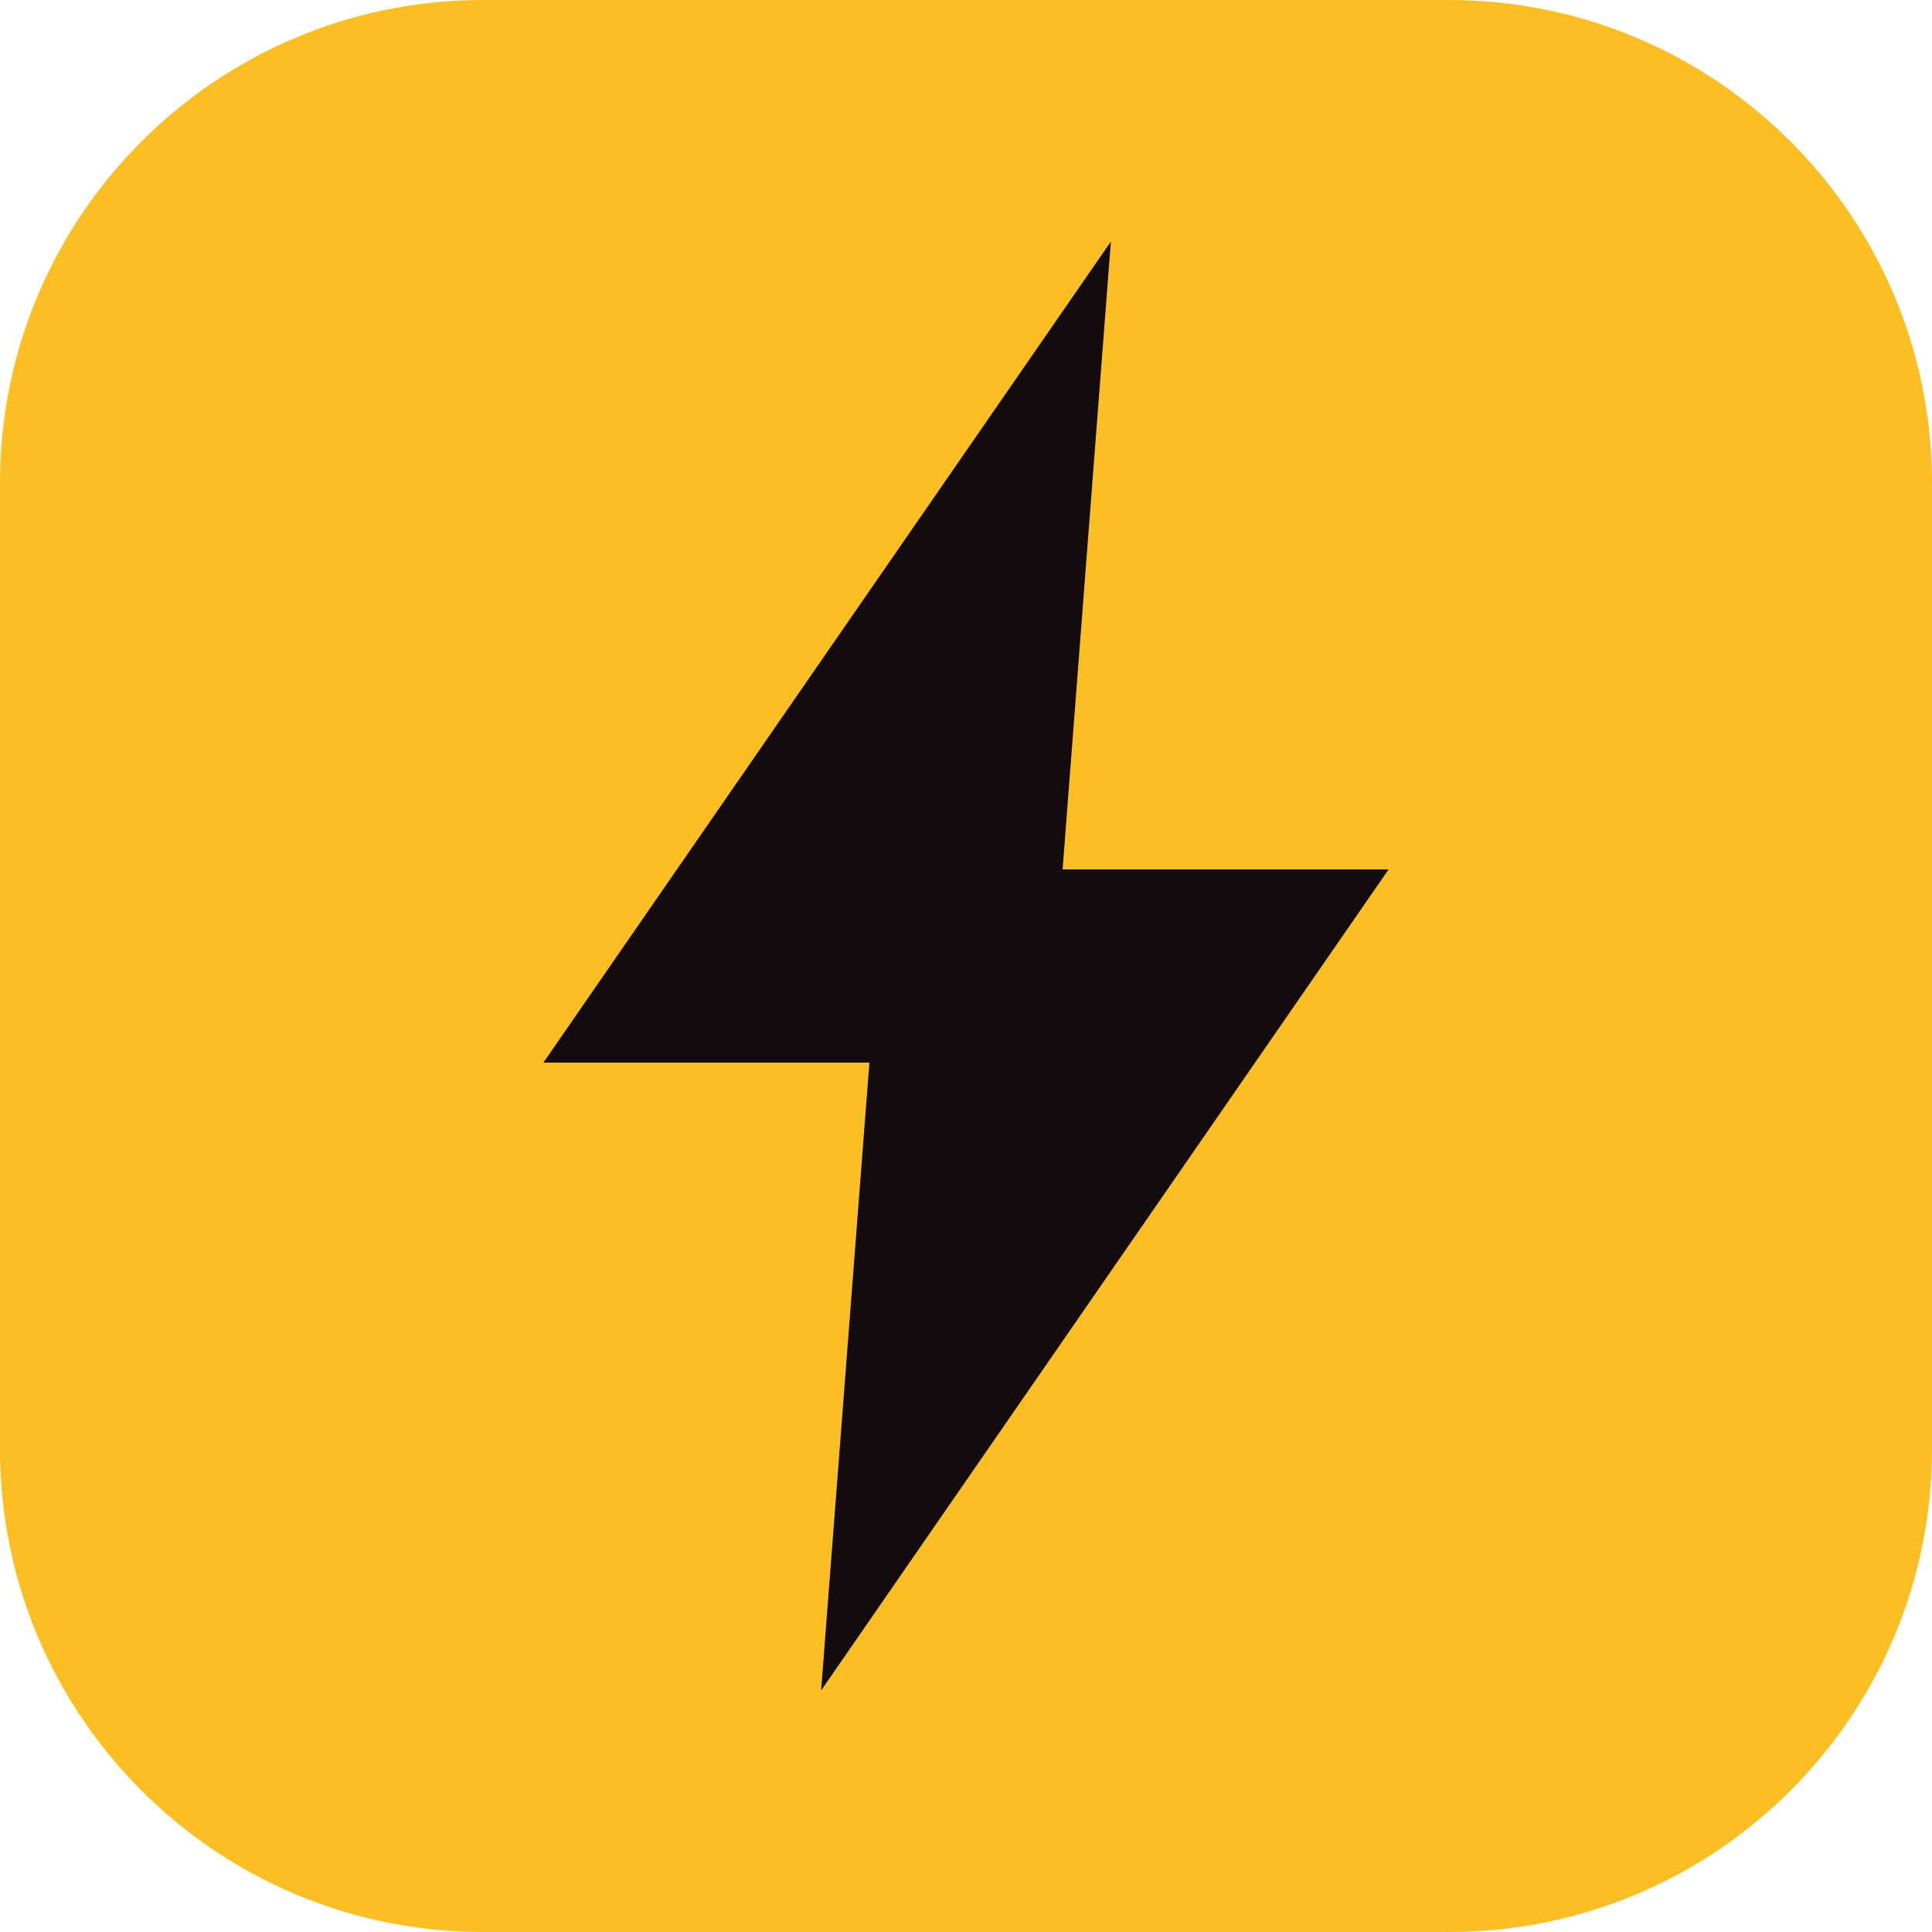
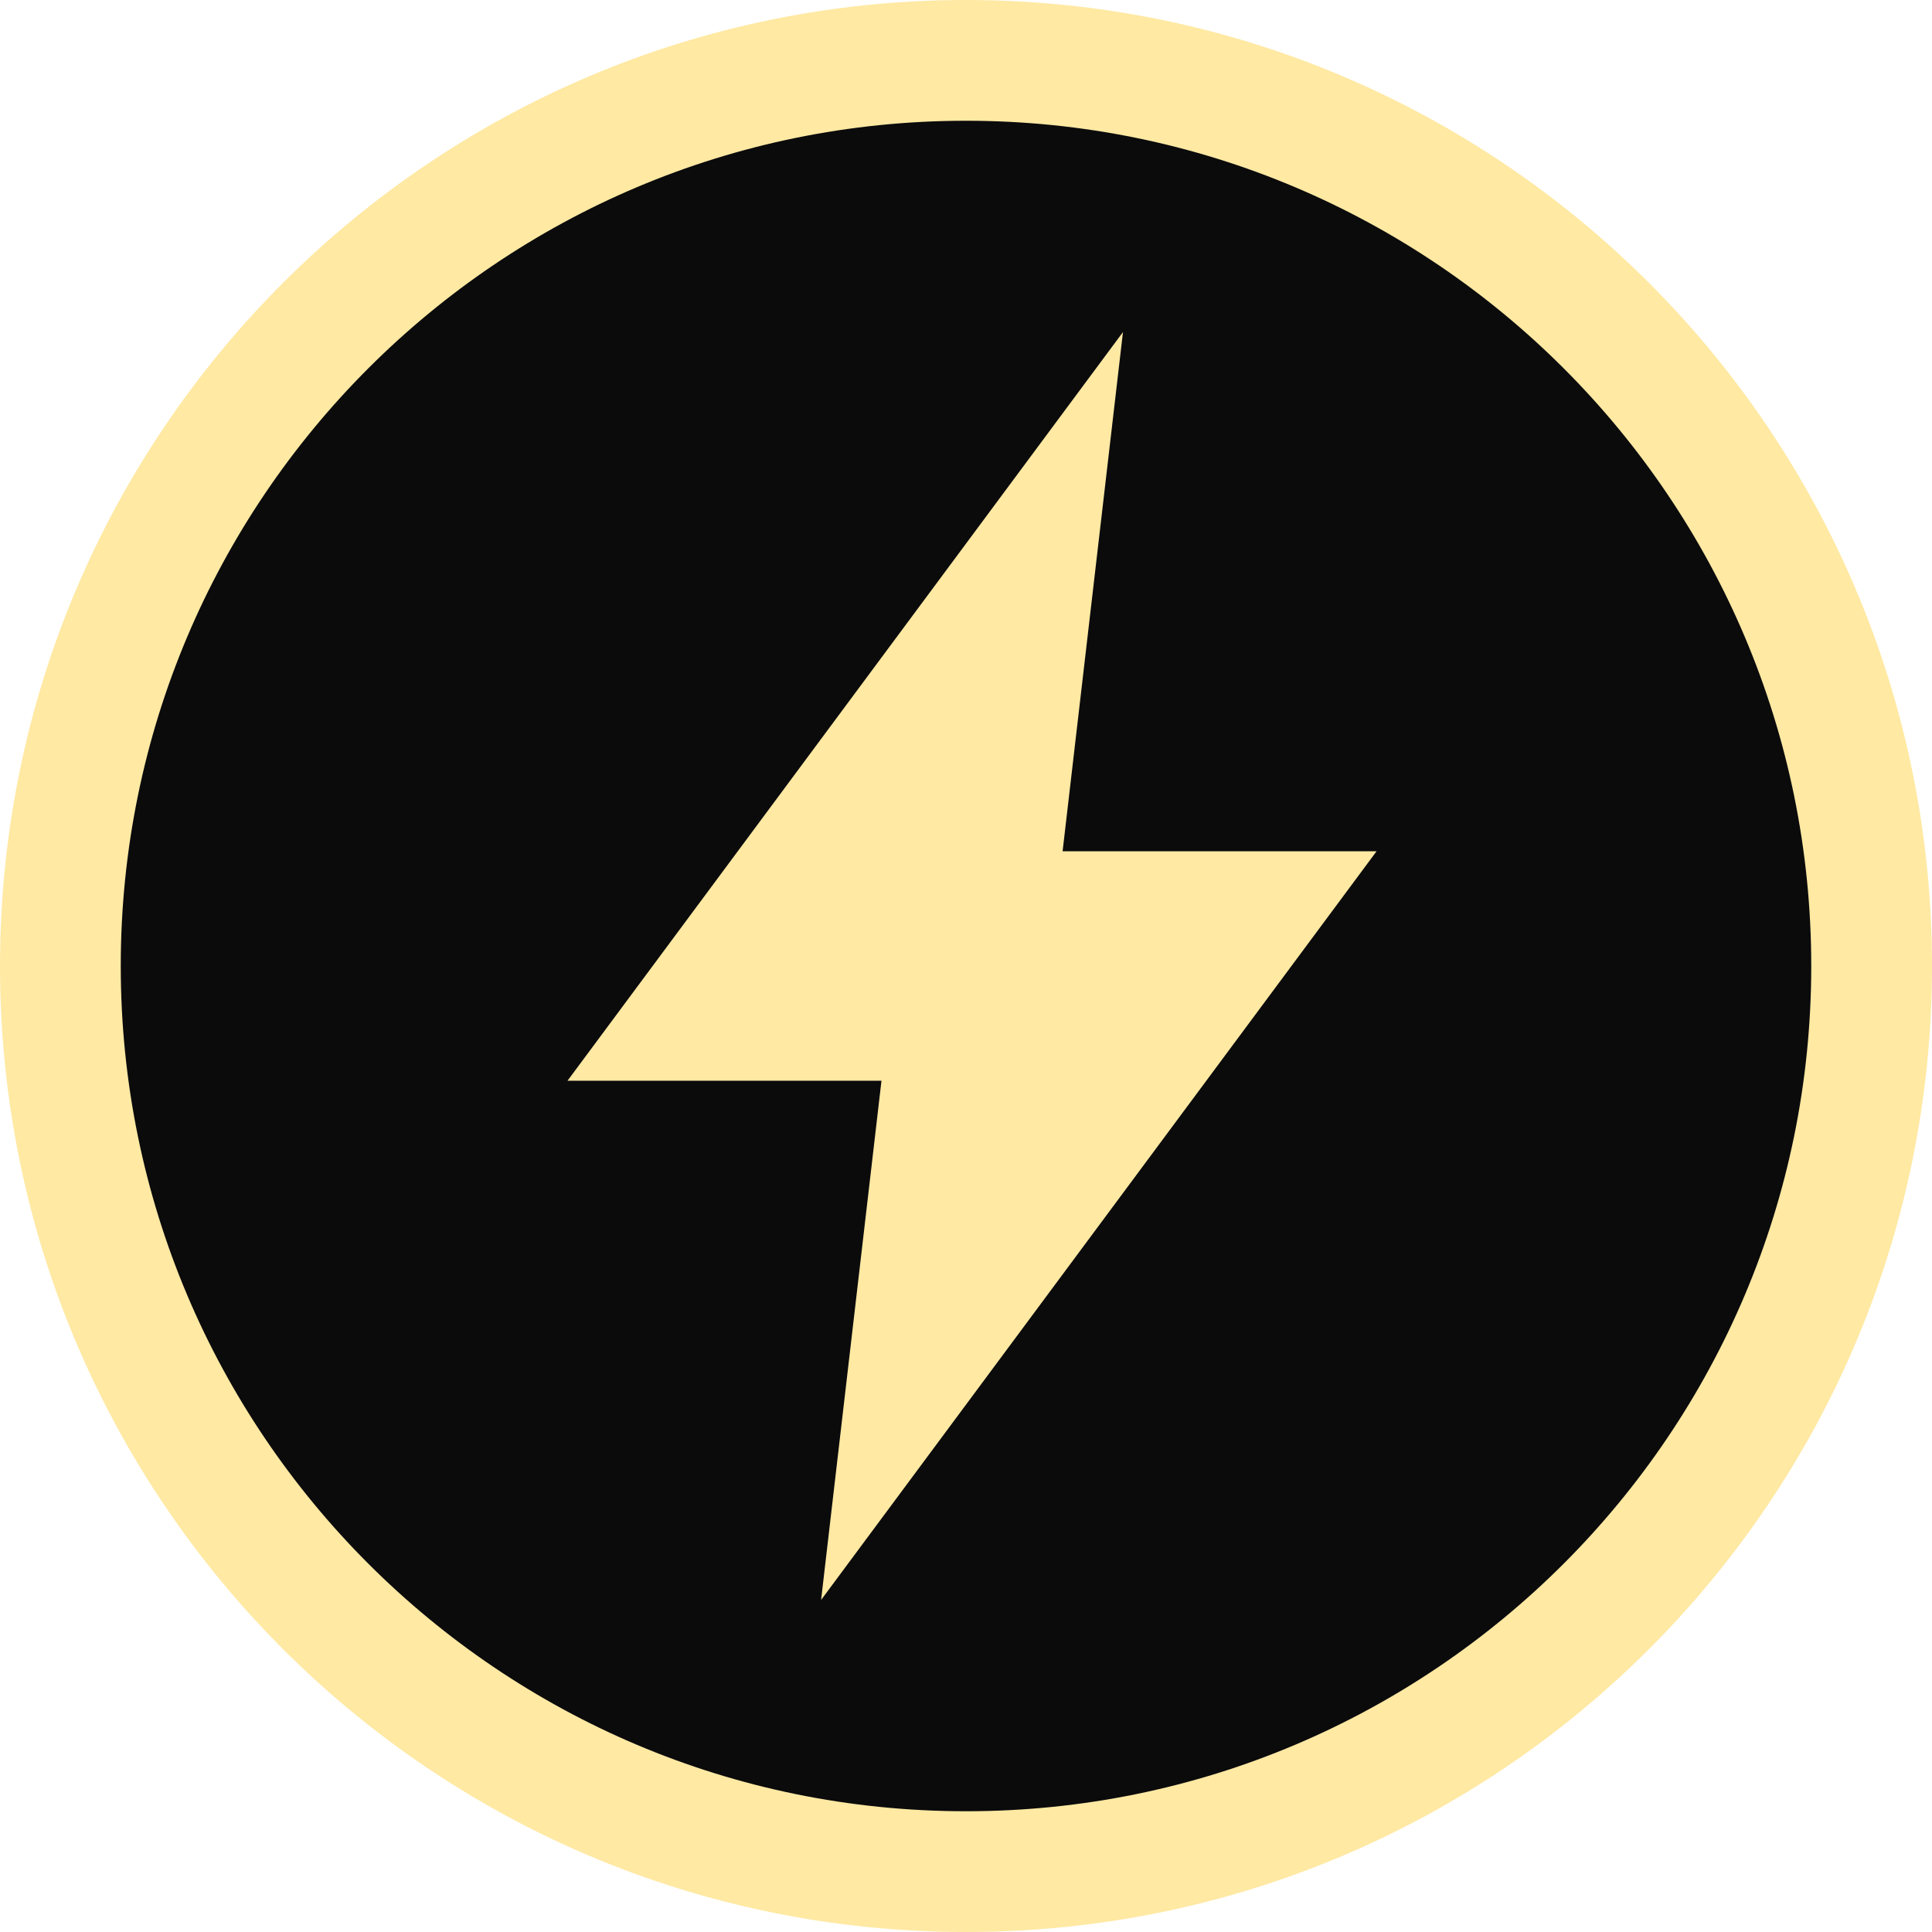
<svg xmlns="http://www.w3.org/2000/svg" width="32" height="32" viewBox="0 0 32 32" fill="none">
  <defs>
-     <linearGradient id="g" x1="4" y1="2" x2="28" y2="30">
-       <stop stop-color="#fbbf24" />
-       <stop offset="0.45" stop-color="#f97316" />
-       <stop offset="1" stop-color="#e11d48" />
+     <linearGradient id="g" x1="6" y1="3" x2="26" y2="29">
+       <stop stop-color="#ffe9a3" />
+       <stop offset="0.45" stop-color="#ffc800" />
+       <stop offset="1" stop-color="#ff9f0a" />
    </linearGradient>
  </defs>
-   <rect width="32" height="32" rx="8" fill="url(#g)" />
-   <path d="M18.4 4L9 17.6h5.4L13.6 28 23 14.4h-5.4L18.4 4z" fill="#140b0e" />
+   <circle cx="16" cy="16" r="15" fill="#0b0b0c" stroke="url(#g)" stroke-width="2" />
+   <path d="M18.6 5.5L9.4 17.9h5.2l-1 8.6 9.2-12.4h-5.2l1-8.6z" fill="url(#g)" />
</svg>
